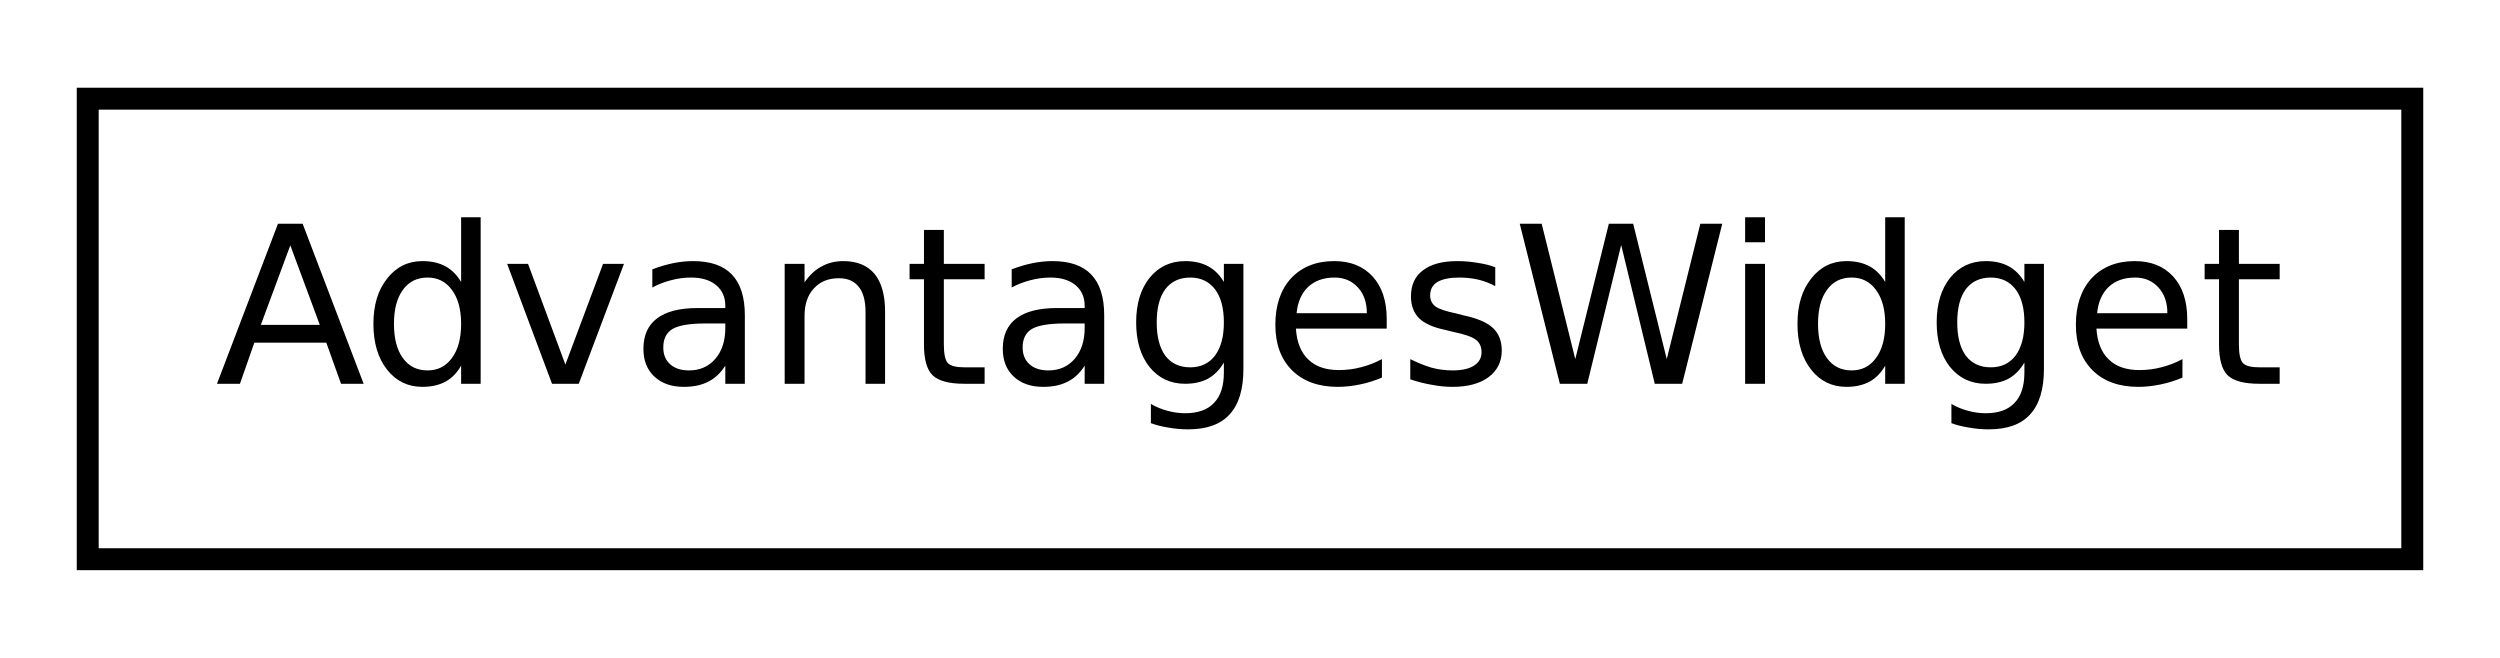
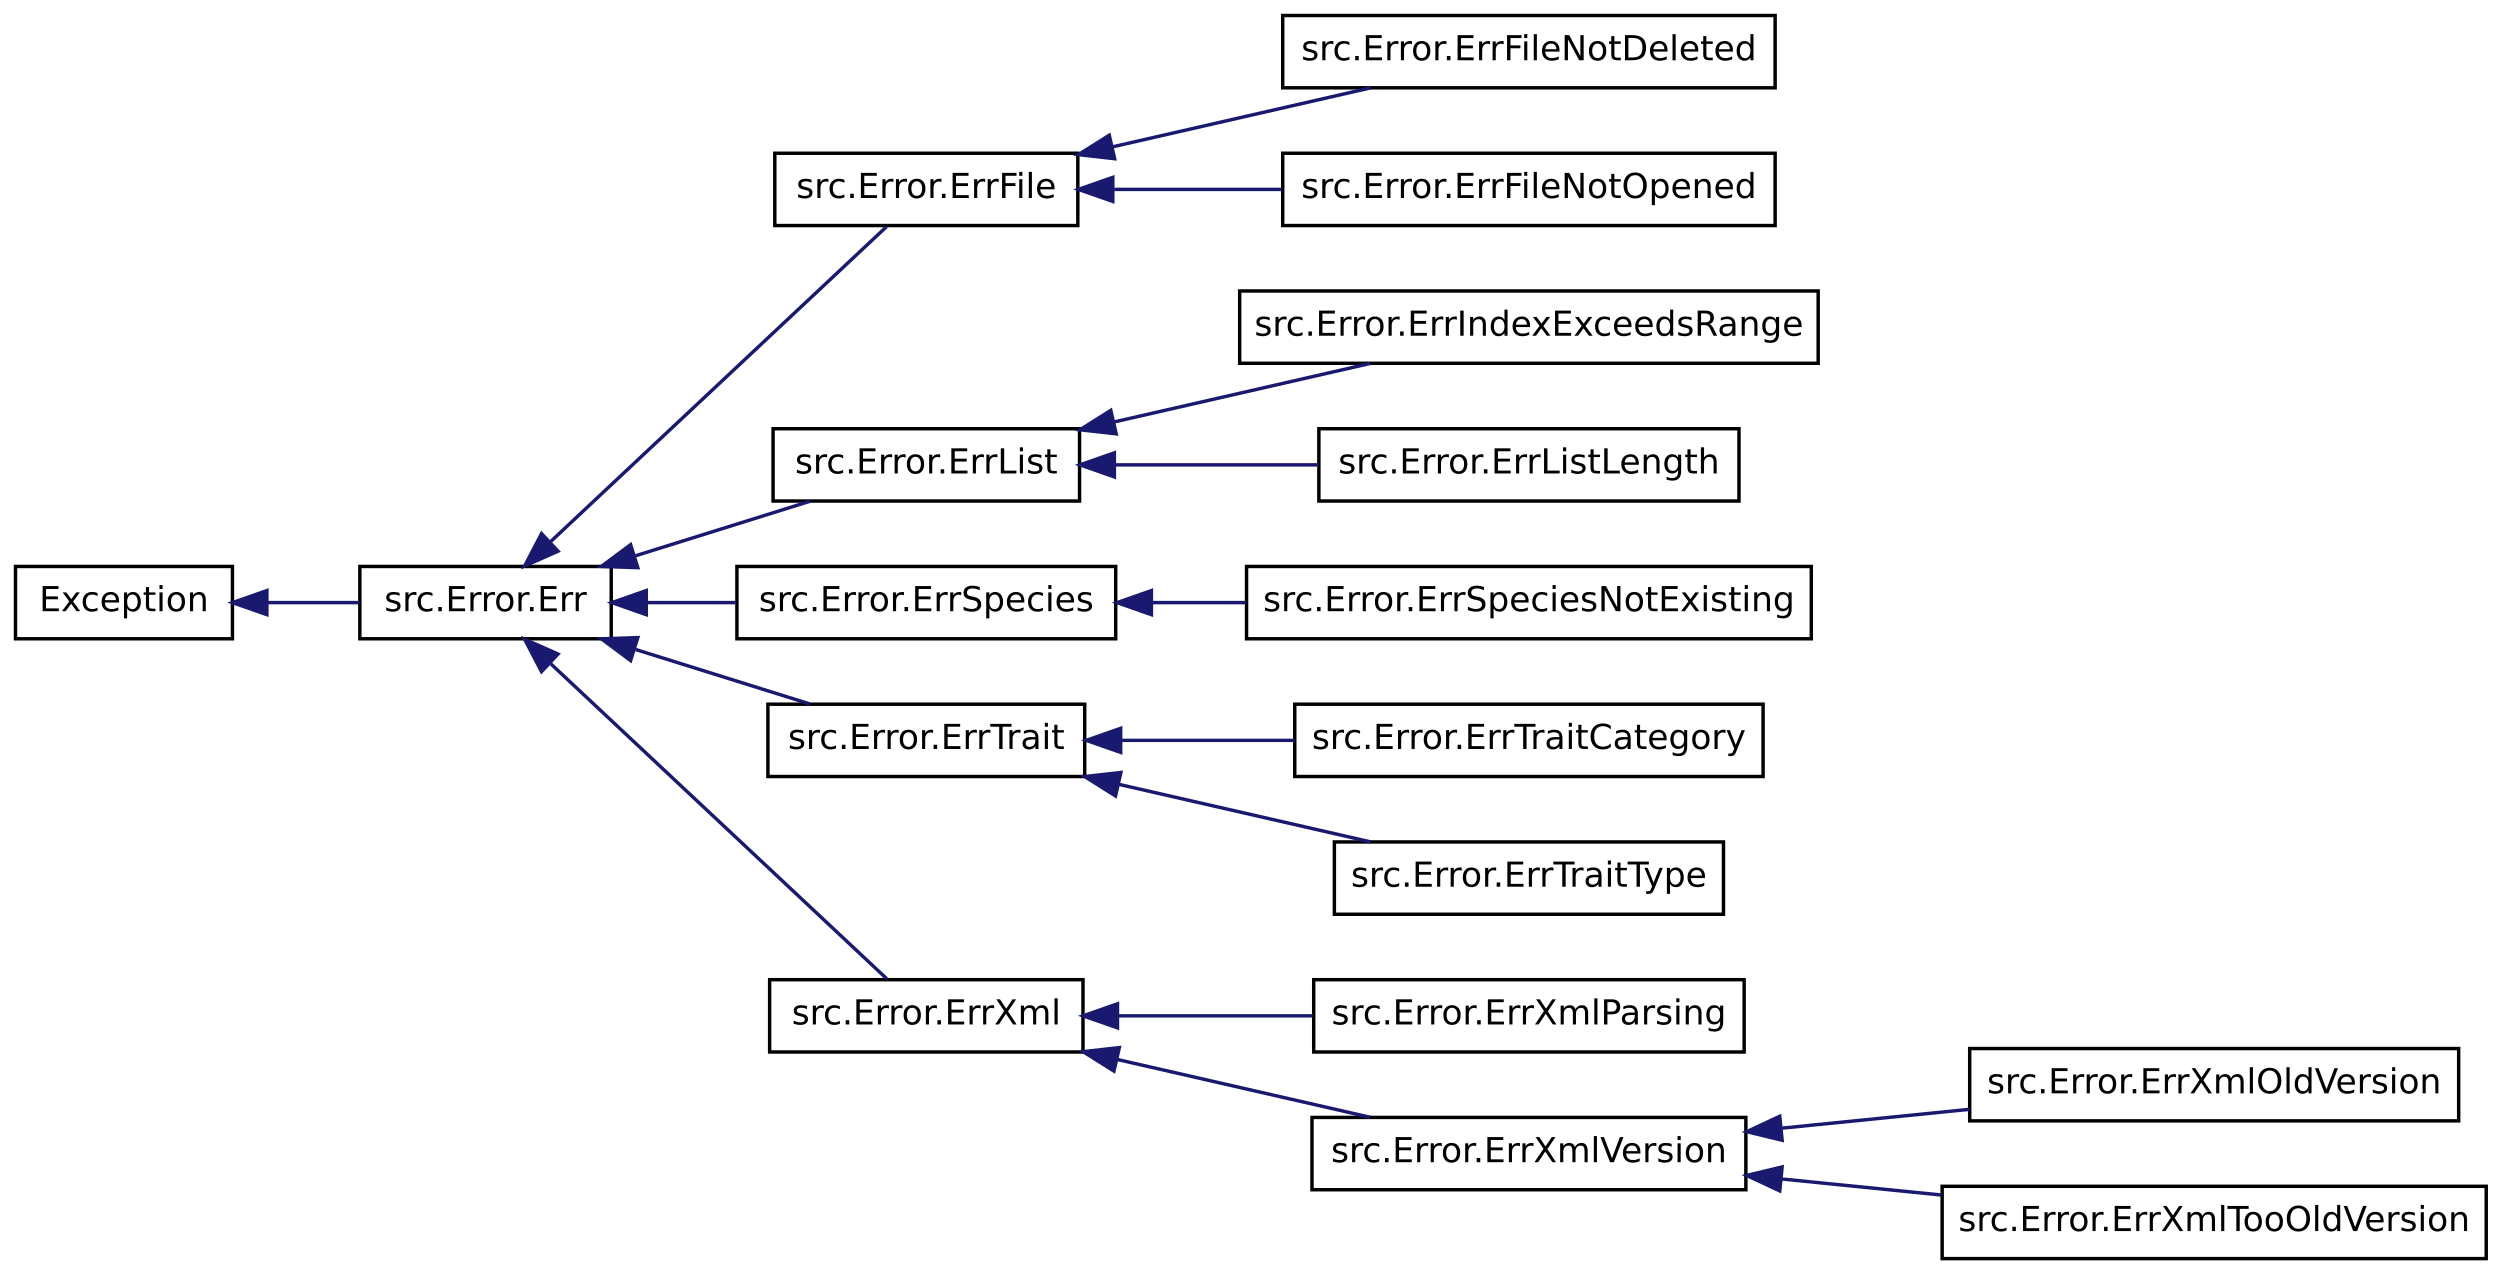
- <svg xmlns="http://www.w3.org/2000/svg" xmlns:xlink="http://www.w3.org/1999/xlink" width="114pt" height="30pt" viewBox="0.00 0.00 114.00 30.00">
-   <g id="graph1" class="graph" transform="scale(1 1) rotate(0) translate(4 26)">
-     <polygon fill="white" stroke="white" points="-4,5 -4,-26 111,-26 111,5 -4,5" />
+ <svg xmlns="http://www.w3.org/2000/svg" xmlns:xlink="http://www.w3.org/1999/xlink" width="726pt" height="370pt" viewBox="0.00 0.00 726.00 370.00">
+   <g id="graph1" class="graph" transform="scale(1 1) rotate(0) translate(4 366)">
+     <polygon fill="white" stroke="white" points="-4,5 -4,-366 723,-366 723,5 -4,5" />
    <g id="node1" class="node">
-       <a xlink:href="class_advantages_widget.html" target="_top" xlink:title="Das Widget, in welchem sämtliche berechneten Werte angeordnet sind.">
-         <polygon fill="white" stroke="black" points="0,-0.5 0,-21.5 106,-21.5 106,-0.5 0,-0.5" />
-         <text text-anchor="middle" x="53" y="-8.5" font-family="DejaVuSans" font-size="10.00">AdvantagesWidget</text>
+       <a xlink:href="class_exception.html" target="_top" xlink:title="Exception">
+         <polygon fill="white" stroke="black" points="0.5,-180.5 0.5,-201.5 63.5,-201.5 63.5,-180.5 0.5,-180.5" />
+         <text text-anchor="middle" x="32" y="-188.5" font-family="DejaVuSans" font-size="10.00">Exception</text>
      </a>
+     </g>
+     <g id="node3" class="node">
+       <a xlink:href="classsrc_1_1_error_1_1_err.html" target="_top" xlink:title="Basisklasse für die Ausnahmebehandlung.">
+         <polygon fill="white" stroke="black" points="100.5,-180.5 100.5,-201.5 173.5,-201.5 173.5,-180.5 100.5,-180.5" />
+         <text text-anchor="middle" x="137" y="-188.5" font-family="DejaVuSans" font-size="10.00">src.Error.Err</text>
+       </a>
+     </g>
+     <g id="edge2" class="edge">
+       <path fill="none" stroke="midnightblue" d="M73.614,-191C82.45,-191 91.715,-191 100.35,-191" />
+       <polygon fill="midnightblue" stroke="midnightblue" points="73.504,-187.5 63.504,-191 73.503,-194.5 73.504,-187.5" />
+     </g>
+     <g id="node5" class="node">
+       <a xlink:href="classsrc_1_1_error_1_1_err_file.html" target="_top" xlink:title="Ausnahme im Datei-Management.">
+         <polygon fill="white" stroke="black" points="221,-300.5 221,-321.5 309,-321.5 309,-300.5 221,-300.5" />
+         <text text-anchor="middle" x="265" y="-308.5" font-family="DejaVuSans" font-size="10.00">src.Error.ErrFile</text>
+       </a>
+     </g>
+     <g id="edge4" class="edge">
+       <path fill="none" stroke="midnightblue" d="M155.972,-208.786C182.904,-234.035 231.398,-279.498 253.482,-300.202" />
+       <polygon fill="midnightblue" stroke="midnightblue" points="158.048,-205.935 148.359,-201.649 153.261,-211.042 158.048,-205.935" />
+     </g>
+     <g id="node11" class="node">
+       <a xlink:href="classsrc_1_1_error_1_1_err_list.html" target="_top" xlink:title="Ausnahme bei Listen.">
+         <polygon fill="white" stroke="black" points="220.5,-220.5 220.5,-241.5 309.5,-241.5 309.5,-220.5 220.5,-220.5" />
+         <text text-anchor="middle" x="265" y="-228.5" font-family="DejaVuSans" font-size="10.00">src.Error.ErrList</text>
+       </a>
+     </g>
+     <g id="edge10" class="edge">
+       <path fill="none" stroke="midnightblue" d="M180.607,-204.627C197.123,-209.789 215.663,-215.582 231.15,-220.422" />
+       <polygon fill="midnightblue" stroke="midnightblue" points="181.219,-201.152 170.63,-201.51 179.131,-207.833 181.219,-201.152" />
+     </g>
+     <g id="node17" class="node">
+       <a xlink:href="classsrc_1_1_error_1_1_err_species.html" target="_top" xlink:title="src.Error.ErrSpecies">
+         <polygon fill="white" stroke="black" points="210,-180.5 210,-201.5 320,-201.5 320,-180.5 210,-180.5" />
+         <text text-anchor="middle" x="265" y="-188.5" font-family="DejaVuSans" font-size="10.00">src.Error.ErrSpecies</text>
+       </a>
+     </g>
+     <g id="edge16" class="edge">
+       <path fill="none" stroke="midnightblue" d="M183.72,-191C192.163,-191 201.04,-191 209.701,-191" />
+       <polygon fill="midnightblue" stroke="midnightblue" points="183.68,-187.5 173.68,-191 183.68,-194.5 183.68,-187.5" />
+     </g>
+     <g id="node21" class="node">
+       <a xlink:href="classsrc_1_1_error_1_1_err_trait.html" target="_top" xlink:title="Ausnahme, falls Fehler bei den Eigenschaften auftritt.">
+         <polygon fill="white" stroke="black" points="219,-140.5 219,-161.5 311,-161.5 311,-140.5 219,-140.5" />
+         <text text-anchor="middle" x="265" y="-148.5" font-family="DejaVuSans" font-size="10.00">src.Error.ErrTrait</text>
+       </a>
+     </g>
+     <g id="edge20" class="edge">
+       <path fill="none" stroke="midnightblue" d="M180.607,-177.373C197.123,-172.211 215.663,-166.418 231.15,-161.578" />
+       <polygon fill="midnightblue" stroke="midnightblue" points="179.131,-174.167 170.63,-180.49 181.219,-180.848 179.131,-174.167" />
+     </g>
+     <g id="node27" class="node">
+       <a xlink:href="classsrc_1_1_error_1_1_err_xml.html" target="_top" xlink:title="Ausnahme beim Lesen der XML-Datei.">
+         <polygon fill="white" stroke="black" points="219.5,-60.5 219.5,-81.5 310.5,-81.5 310.5,-60.5 219.5,-60.5" />
+         <text text-anchor="middle" x="265" y="-68.5" font-family="DejaVuSans" font-size="10.00">src.Error.ErrXml</text>
+       </a>
+     </g>
+     <g id="edge26" class="edge">
+       <path fill="none" stroke="midnightblue" d="M155.972,-173.214C182.904,-147.965 231.398,-102.502 253.482,-81.798" />
+       <polygon fill="midnightblue" stroke="midnightblue" points="153.261,-170.958 148.359,-180.351 158.048,-176.065 153.261,-170.958" />
+     </g>
+     <g id="node7" class="node">
+       <a xlink:href="classsrc_1_1_error_1_1_err_file_not_deleted.html" target="_top" xlink:title="Datei kann nicht gelöscht werden.">
+         <polygon fill="white" stroke="black" points="368.5,-340.5 368.5,-361.5 511.5,-361.5 511.5,-340.5 368.5,-340.5" />
+         <text text-anchor="middle" x="440" y="-348.5" font-family="DejaVuSans" font-size="10.00">src.Error.ErrFileNotDeleted</text>
+       </a>
+     </g>
+     <g id="edge6" class="edge">
+       <path fill="none" stroke="midnightblue" d="M319.173,-323.382C343.157,-328.865 371.07,-335.245 394.021,-340.49" />
+       <polygon fill="midnightblue" stroke="midnightblue" points="319.688,-319.91 309.16,-321.094 318.129,-326.734 319.688,-319.91" />
+     </g>
+     <g id="node9" class="node">
+       <a xlink:href="classsrc_1_1_error_1_1_err_file_not_opened.html" target="_top" xlink:title="Datei kann nicht geöffnet werden.">
+         <polygon fill="white" stroke="black" points="368.5,-300.5 368.5,-321.5 511.5,-321.5 511.5,-300.5 368.5,-300.5" />
+         <text text-anchor="middle" x="440" y="-308.5" font-family="DejaVuSans" font-size="10.00">src.Error.ErrFileNotOpened</text>
+       </a>
+     </g>
+     <g id="edge8" class="edge">
+       <path fill="none" stroke="midnightblue" d="M319.554,-311C334.98,-311 352.004,-311 368.276,-311" />
+       <polygon fill="midnightblue" stroke="midnightblue" points="319.16,-307.5 309.16,-311 319.16,-314.5 319.16,-307.5" />
+     </g>
+     <g id="node13" class="node">
+       <a xlink:href="classsrc_1_1_error_1_1_err_index_exceeds_range.html" target="_top" xlink:title="Index überschreitet Listengröße.">
+         <polygon fill="white" stroke="black" points="356,-260.5 356,-281.5 524,-281.5 524,-260.5 356,-260.5" />
+         <text text-anchor="middle" x="440" y="-268.5" font-family="DejaVuSans" font-size="10.00">src.Error.ErrIndexExceedsRange</text>
+       </a>
+     </g>
+     <g id="edge12" class="edge">
+       <path fill="none" stroke="midnightblue" d="M319.581,-243.476C343.447,-248.931 371.137,-255.26 393.943,-260.473" />
+       <polygon fill="midnightblue" stroke="midnightblue" points="320.141,-240.014 309.613,-241.197 318.581,-246.838 320.141,-240.014" />
+     </g>
+     <g id="node15" class="node">
+       <a xlink:href="classsrc_1_1_error_1_1_err_list_length.html" target="_top" xlink:title="Listenlänge stimmt nicht mit erwartetem Wert überein.">
+         <polygon fill="white" stroke="black" points="379,-220.5 379,-241.5 501,-241.5 501,-220.5 379,-220.5" />
+         <text text-anchor="middle" x="440" y="-228.5" font-family="DejaVuSans" font-size="10.00">src.Error.ErrListLength</text>
+       </a>
+     </g>
+     <g id="edge14" class="edge">
+       <path fill="none" stroke="midnightblue" d="M319.782,-231C338.57,-231 359.71,-231 378.962,-231" />
+       <polygon fill="midnightblue" stroke="midnightblue" points="319.613,-227.5 309.613,-231 319.613,-234.5 319.613,-227.5" />
+     </g>
+     <g id="node19" class="node">
+       <a xlink:href="classsrc_1_1_error_1_1_err_species_not_existing.html" target="_top" xlink:title="src.Error.ErrSpeciesNotExisting">
+         <polygon fill="white" stroke="black" points="358,-180.5 358,-201.5 522,-201.5 522,-180.5 358,-180.5" />
+         <text text-anchor="middle" x="440" y="-188.5" font-family="DejaVuSans" font-size="10.00">src.Error.ErrSpeciesNotExisting</text>
+       </a>
+     </g>
+     <g id="edge18" class="edge">
+       <path fill="none" stroke="midnightblue" d="M330.621,-191C339.498,-191 348.696,-191 357.816,-191" />
+       <polygon fill="midnightblue" stroke="midnightblue" points="330.371,-187.5 320.371,-191 330.371,-194.5 330.371,-187.5" />
+     </g>
+     <g id="node23" class="node">
+       <a xlink:href="classsrc_1_1_error_1_1_err_trait_category.html" target="_top" xlink:title="Ausnahme, falls eine falsche Kategorie genutzt wird.">
+         <polygon fill="white" stroke="black" points="372,-140.5 372,-161.5 508,-161.5 508,-140.5 372,-140.5" />
+         <text text-anchor="middle" x="440" y="-148.5" font-family="DejaVuSans" font-size="10.00">src.Error.ErrTraitCategory</text>
+       </a>
+     </g>
+     <g id="edge22" class="edge">
+       <path fill="none" stroke="midnightblue" d="M321.707,-151C337.722,-151 355.314,-151 371.923,-151" />
+       <polygon fill="midnightblue" stroke="midnightblue" points="321.437,-147.5 311.437,-151 321.437,-154.5 321.437,-147.5" />
+     </g>
+     <g id="node25" class="node">
+       <a xlink:href="classsrc_1_1_error_1_1_err_trait_type.html" target="_top" xlink:title="Ausnahme, falls ein falscher Typ genutzt wird.">
+         <polygon fill="white" stroke="black" points="383.5,-100.5 383.5,-121.5 496.5,-121.5 496.5,-100.5 383.5,-100.5" />
+         <text text-anchor="middle" x="440" y="-108.5" font-family="DejaVuSans" font-size="10.00">src.Error.ErrTraitType</text>
+       </a>
+     </g>
+     <g id="edge24" class="edge">
+       <path fill="none" stroke="midnightblue" d="M320.853,-138.234C344.454,-132.839 371.607,-126.633 394.024,-121.509" />
+       <polygon fill="midnightblue" stroke="midnightblue" points="319.948,-134.85 310.979,-140.49 321.508,-141.674 319.948,-134.85" />
+     </g>
+     <g id="node29" class="node">
+       <a xlink:href="classsrc_1_1_error_1_1_err_xml_parsing.html" target="_top" xlink:title="Beim Parsen der XML-Datei trat ein Fehler auf.">
+         <polygon fill="white" stroke="black" points="377.5,-60.5 377.5,-81.5 502.5,-81.5 502.5,-60.5 377.5,-60.5" />
+         <text text-anchor="middle" x="440" y="-68.5" font-family="DejaVuSans" font-size="10.00">src.Error.ErrXmlParsing</text>
+       </a>
+     </g>
+     <g id="edge28" class="edge">
+       <path fill="none" stroke="midnightblue" d="M320.583,-71C338.612,-71 358.737,-71 377.251,-71" />
+       <polygon fill="midnightblue" stroke="midnightblue" points="320.522,-67.5 310.522,-71 320.522,-74.5 320.522,-67.5" />
+     </g>
+     <g id="node31" class="node">
+       <a xlink:href="classsrc_1_1_error_1_1_err_xml_version.html" target="_top" xlink:title="Die XML-Datei weist die falsche Version auf.">
+         <polygon fill="white" stroke="black" points="377,-20.5 377,-41.5 503,-41.5 503,-20.5 377,-20.5" />
+         <text text-anchor="middle" x="440" y="-28.5" font-family="DejaVuSans" font-size="10.00">src.Error.ErrXmlVersion</text>
+       </a>
+     </g>
+     <g id="edge30" class="edge">
+       <path fill="none" stroke="midnightblue" d="M320.401,-58.337C344.027,-52.937 371.276,-46.708 393.793,-41.562" />
+       <polygon fill="midnightblue" stroke="midnightblue" points="319.491,-54.955 310.522,-60.595 321.051,-61.779 319.491,-54.955" />
+     </g>
+     <g id="node33" class="node">
+       <a xlink:href="classsrc_1_1_error_1_1_err_xml_old_version.html" target="_top" xlink:title="Die Version der XML-Datei paßt zwar zu diesem Programm, ist aber zu alt.">
+         <polygon fill="white" stroke="black" points="568,-40.5 568,-61.5 710,-61.5 710,-40.5 568,-40.5" />
+         <text text-anchor="middle" x="639" y="-48.5" font-family="DejaVuSans" font-size="10.00">src.Error.ErrXmlOldVersion</text>
+       </a>
+     </g>
+     <g id="edge32" class="edge">
+       <path fill="none" stroke="midnightblue" d="M513.552,-38.392C531.335,-40.179 550.306,-42.086 567.97,-43.861" />
+       <polygon fill="midnightblue" stroke="midnightblue" points="513.538,-34.873 503.238,-37.356 512.838,-41.838 513.538,-34.873" />
+     </g>
+     <g id="node35" class="node">
+       <a xlink:href="classsrc_1_1_error_1_1_err_xml_too_old_version.html" target="_top" xlink:title="Die Version der XML-Datei paßt zwar zu diesem Programm, ist aber viel zu alt.">
+         <polygon fill="white" stroke="black" points="560,-0.5 560,-21.5 718,-21.5 718,-0.5 560,-0.5" />
+         <text text-anchor="middle" x="639" y="-8.5" font-family="DejaVuSans" font-size="10.00">src.Error.ErrXmlTooOldVersion</text>
+       </a>
+     </g>
+     <g id="edge34" class="edge">
+       <path fill="none" stroke="midnightblue" d="M513.527,-23.61C528.614,-22.094 544.557,-20.492 559.833,-18.956" />
+       <polygon fill="midnightblue" stroke="midnightblue" points="512.838,-20.162 503.238,-24.644 513.538,-27.127 512.838,-20.162" />
    </g>
  </g>
</svg>
